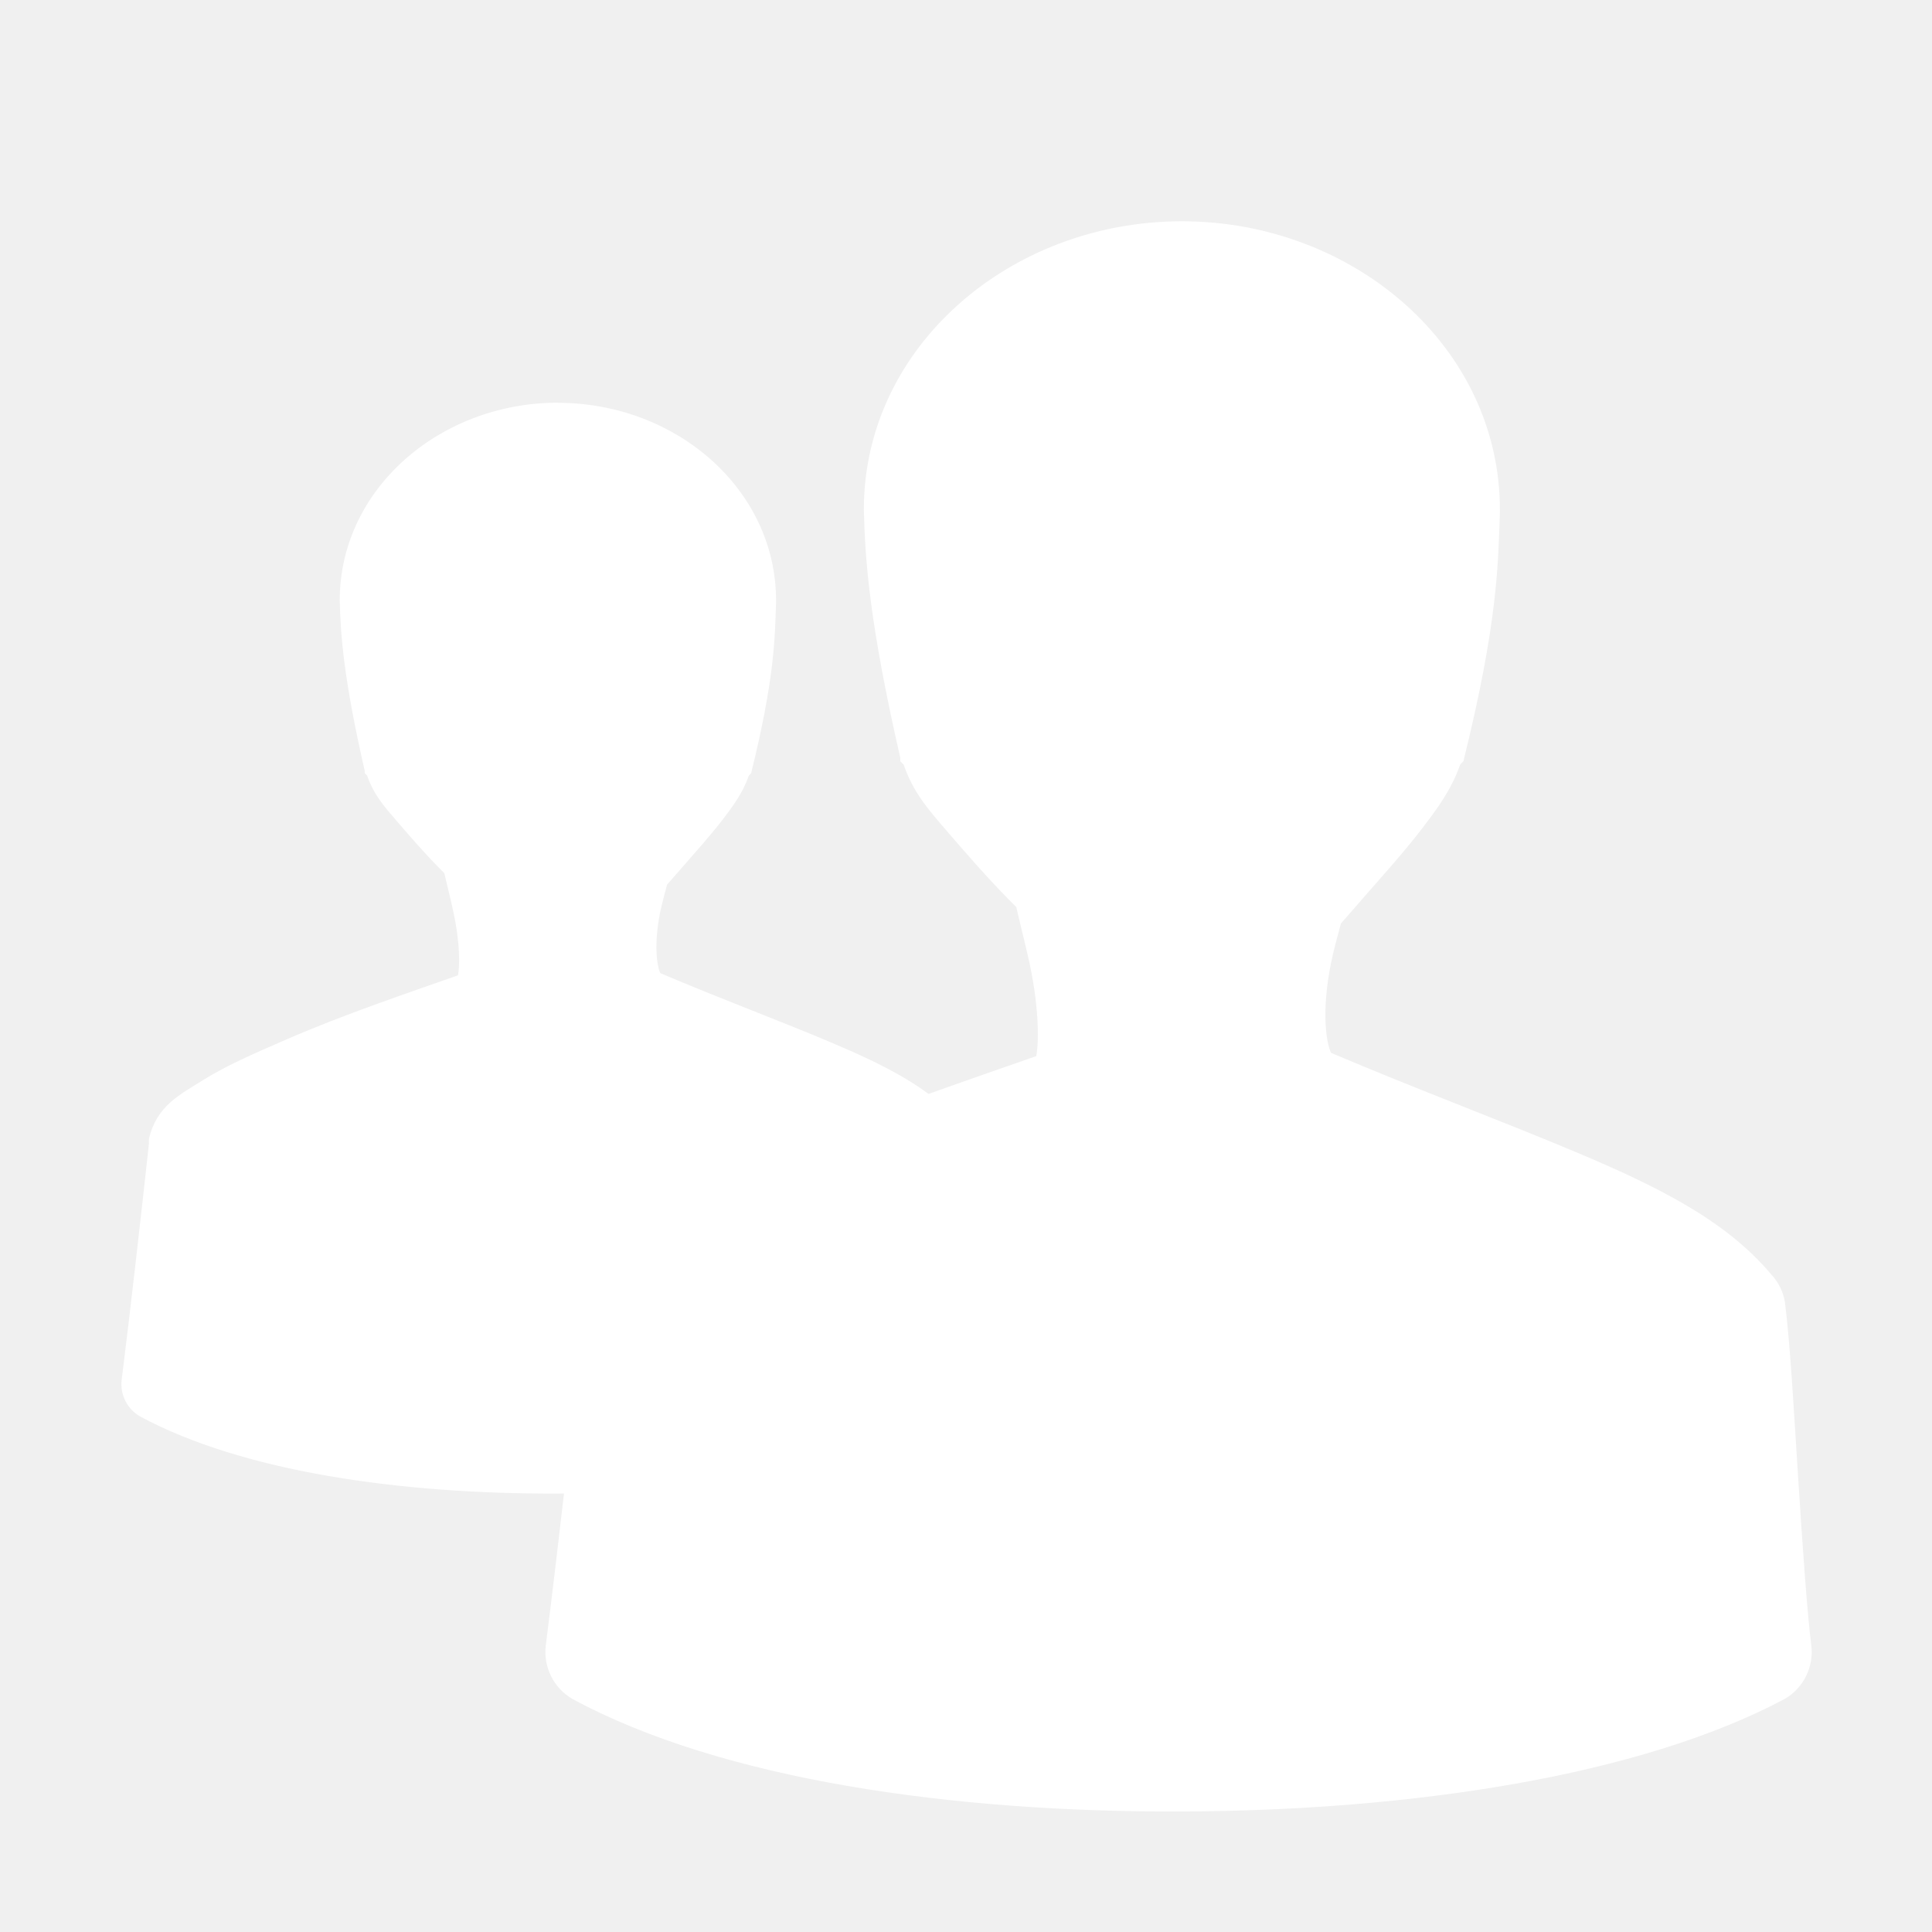
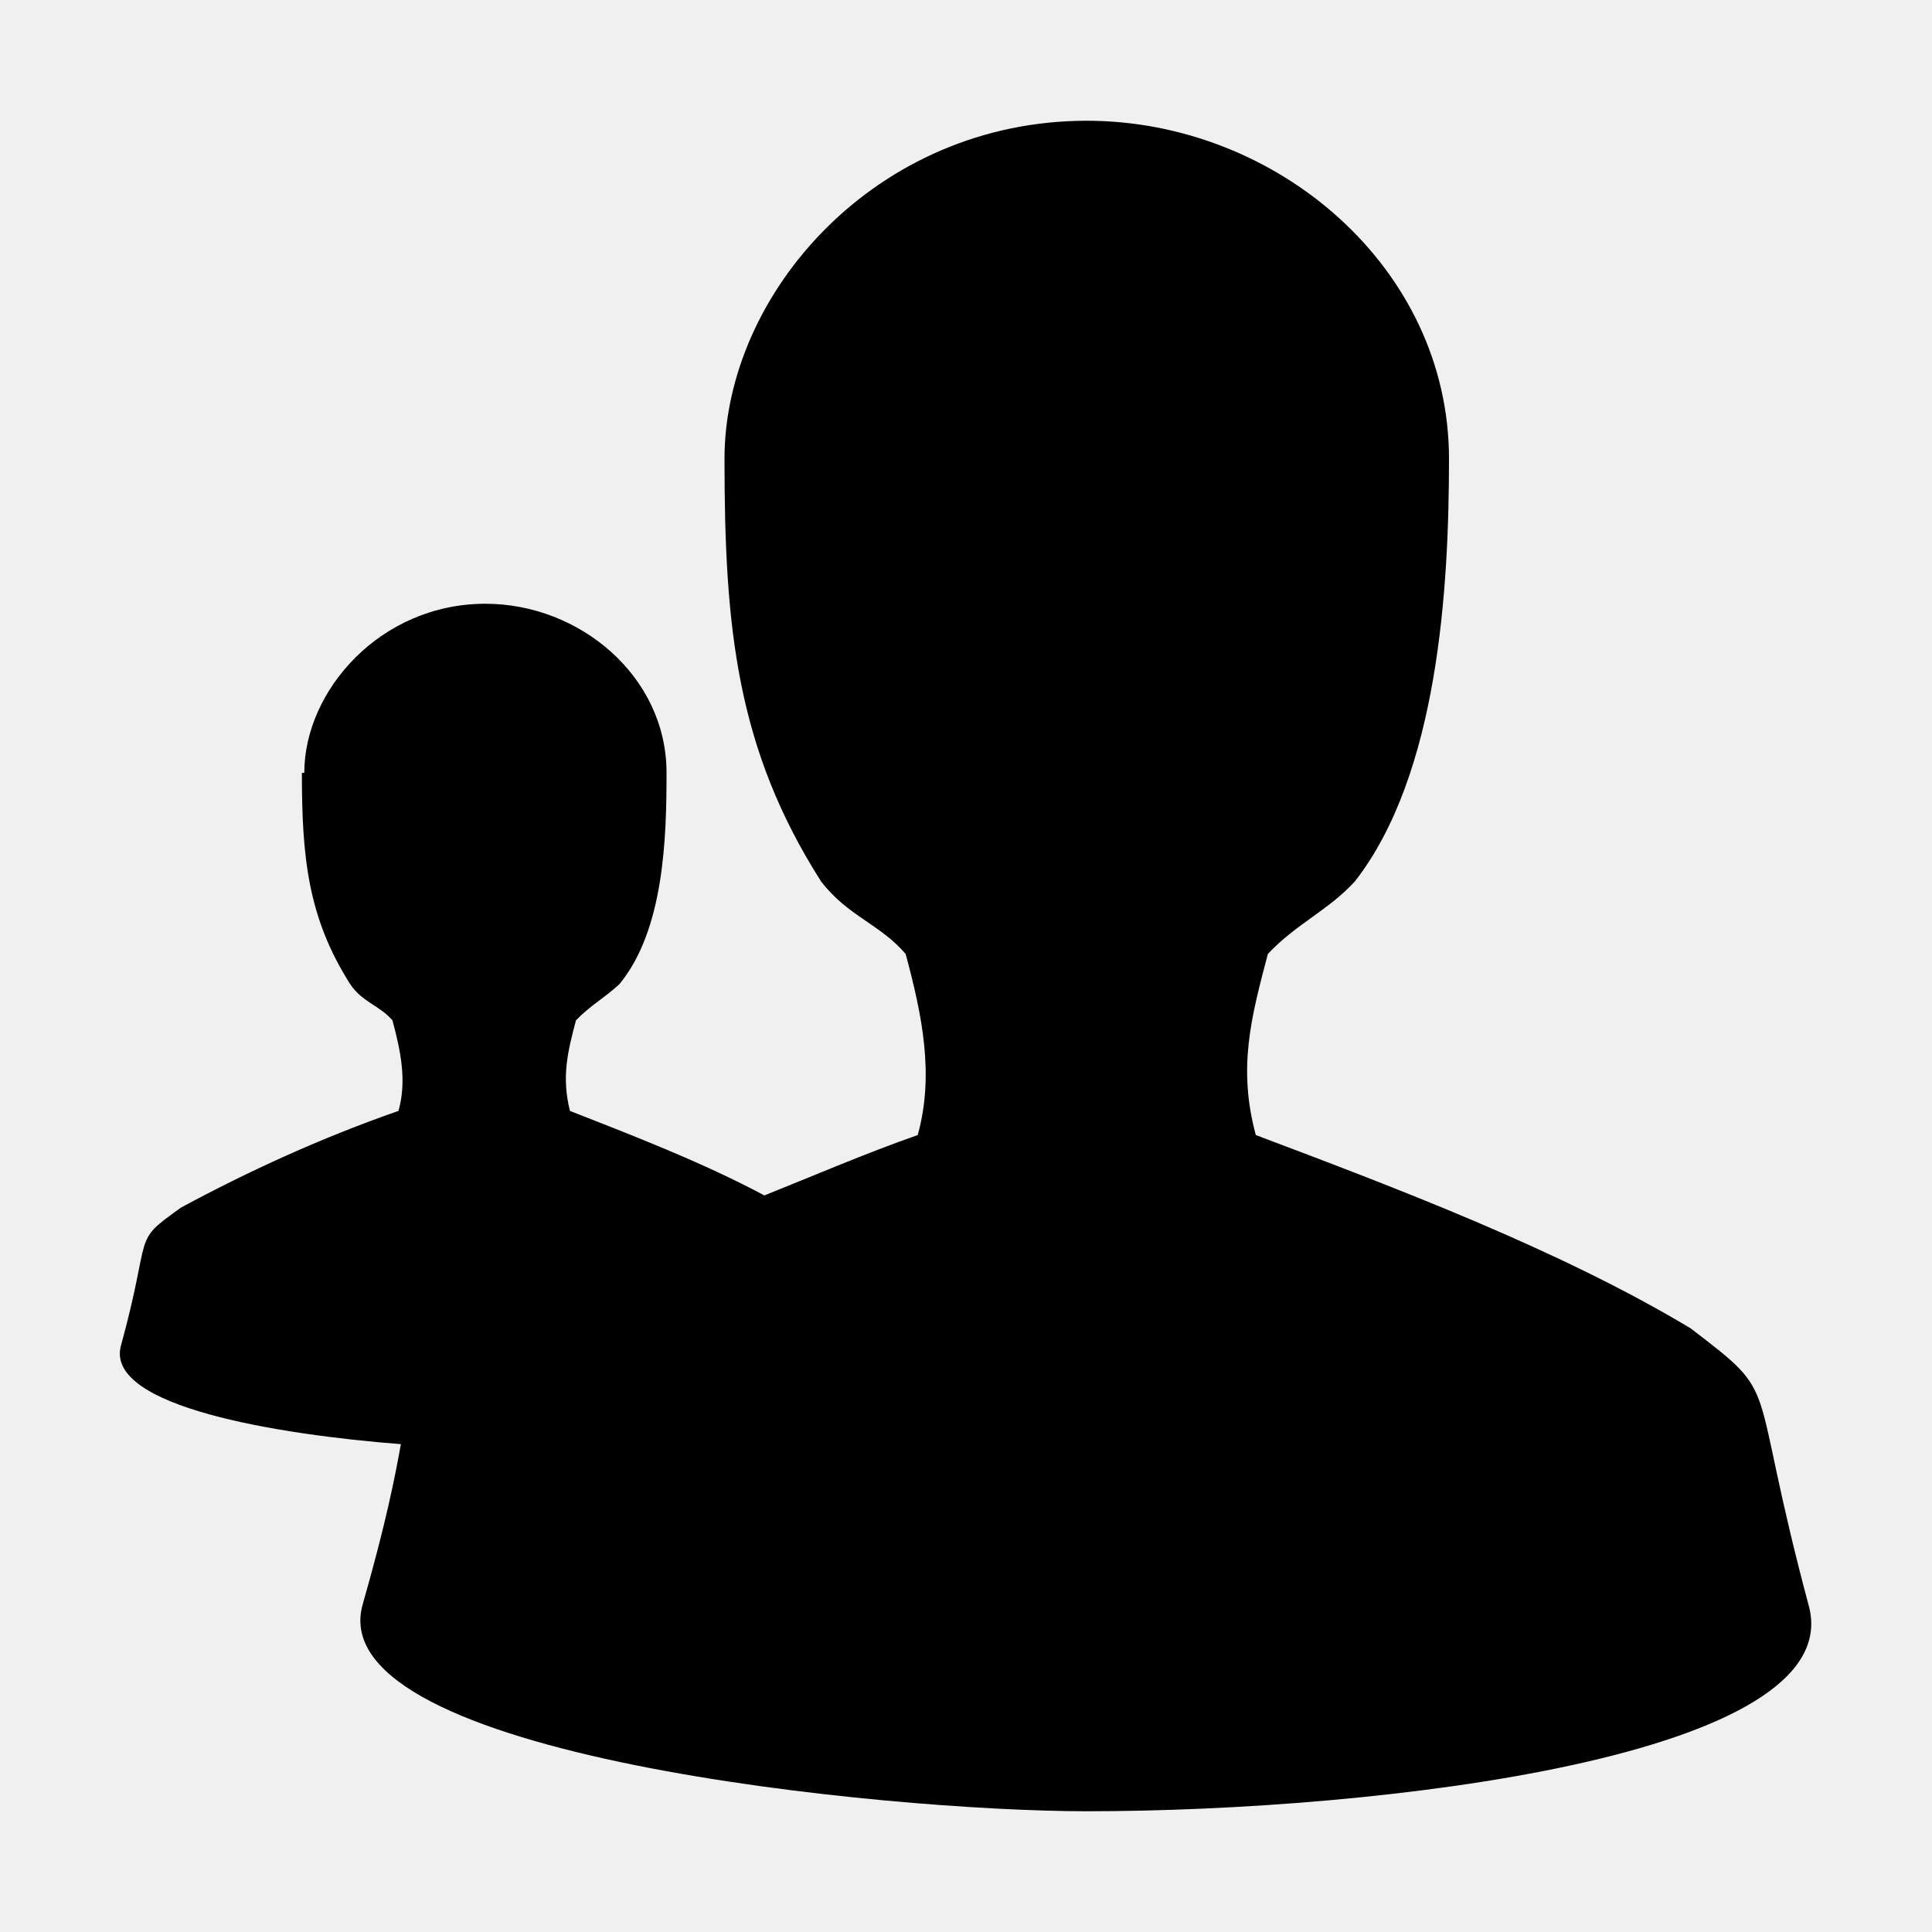
- <svg xmlns="http://www.w3.org/2000/svg" height="32" width="32" viewbox="0 0 32 32">
-   <path d="M9.24 6.67c-1.955 0-3.613 1.43-3.613 3.275.014.583.066 1.302.414 2.823v.037l.038.038c.112.32.275.503.49.753.215.25.47.544.715.79l.075.076c.048.21.107.436.15.64.117.54.105.922.076 1.053-.84.295-1.885.647-2.823 1.054-.526.228-1.002.433-1.392.677-.39.244-.777.43-.903.978a.473.473 0 0 0 0 .076c-.123 1.13-.31 2.793-.452 3.915a.618.618 0 0 0 .3.603c1.704.92 4.32 1.29 6.927 1.28 2.607-.01 5.202-.403 6.85-1.28a.618.618 0 0 0 .3-.603c-.044-.35-.1-1.14-.15-1.92-.05-.778-.09-1.543-.15-1.994a.607.607 0 0 0-.15-.3c-.524-.626-1.306-1.008-2.22-1.393-.836-.352-1.815-.717-2.786-1.13-.055-.12-.11-.473 0-1.016.03-.144.074-.3.113-.45l.263-.3c.216-.248.447-.506.64-.754.192-.25.35-.462.452-.753l.037-.038c.393-1.588.393-2.25.413-2.823v-.037c0-1.845-1.658-3.275-3.613-3.275zm10.336-3.005c-2.85 0-5.268 2.084-5.268 4.774.02.85.096 1.898.604 4.115v.055l.055.055c.162.466.4.733.713 1.097s.687.793 1.043 1.153c.04.042.068.068.11.11.07.306.155.636.22.932.168.788.15 1.346.11 1.537-1.226.43-2.75.942-4.117 1.536-.768.334-1.462.632-2.03.988-.57.356-1.134.625-1.317 1.427a.67.67 0 0 0 0 .11c-.18 1.648-.452 4.07-.66 5.707a.9.9 0 0 0 .44.878c2.48 1.34 6.295 1.88 10.096 1.865s7.584-.586 9.987-1.865a.9.9 0 0 0 .44-.878c-.067-.512-.148-1.665-.22-2.8-.072-1.133-.134-2.25-.22-2.907a.884.884 0 0 0-.22-.44c-.763-.91-1.903-1.468-3.237-2.03-1.217-.513-2.645-1.045-4.06-1.646-.08-.177-.16-.69 0-1.483.042-.212.108-.44.164-.658.133-.15.237-.272.384-.44.315-.36.652-.735.933-1.098.28-.362.51-.673.66-1.097l.053-.055c.574-2.315.574-3.28.604-4.116V8.44c0-2.69-2.418-4.775-5.268-4.775z" fill="#fff" />
+ <svg xmlns="http://www.w3.org/2000/svg" viewbox="0 0 16 16" height="16" width="16" version="1.1">
+   <path d="m9 1c-1.746 0-3 1.43-3 2.8 0 1.4 0.1 2.4 0.8 3.5 0.224 0.29 0.485 0.35 0.7 0.6 0.135 0.5 0.24 1 0.1 1.5-0.436 0.153-0.85 0.332-1.27 0.5-0.51-0.273-1.1-0.5-1.61-0.7-0.07-0.28-0.02-0.487 0.05-0.75 0.12-0.125 0.23-0.18 0.36-0.3 0.37-0.45 0.39-1.21 0.39-1.75 0-0.8-0.72-1.4-1.5-1.4-0.87 0-1.5 0.72-1.5 1.4h-0.02c0 0.7 0.05 1.2 0.4 1.75 0.1 0.15 0.242 0.175 0.35 0.3 0.067 0.25 0.121 0.5 0.05 0.75-0.64 0.223-1.244 0.5-1.8 0.8-0.42 0.3-0.233 0.182-0.5 1.15-0.124 0.5 1.3 0.73 2.32 0.81-0.05 0.275-0.12 0.64-0.32 1.34-0.32 1.25 4.353 1.7 6 1.7 2.43 0 6.313-0.456 5.98-1.7-0.52-1.94-0.208-1.71-0.98-2.3-1.09-0.654-2.452-1.167-3.6-1.6-0.15-0.557-0.04-0.97 0.1-1.5 0.235-0.25 0.5-0.36 0.72-0.6 0.69-0.884 0.78-2.424 0.78-3.5 0-1.586-1.43-2.8-3-2.8z" />
</svg>
